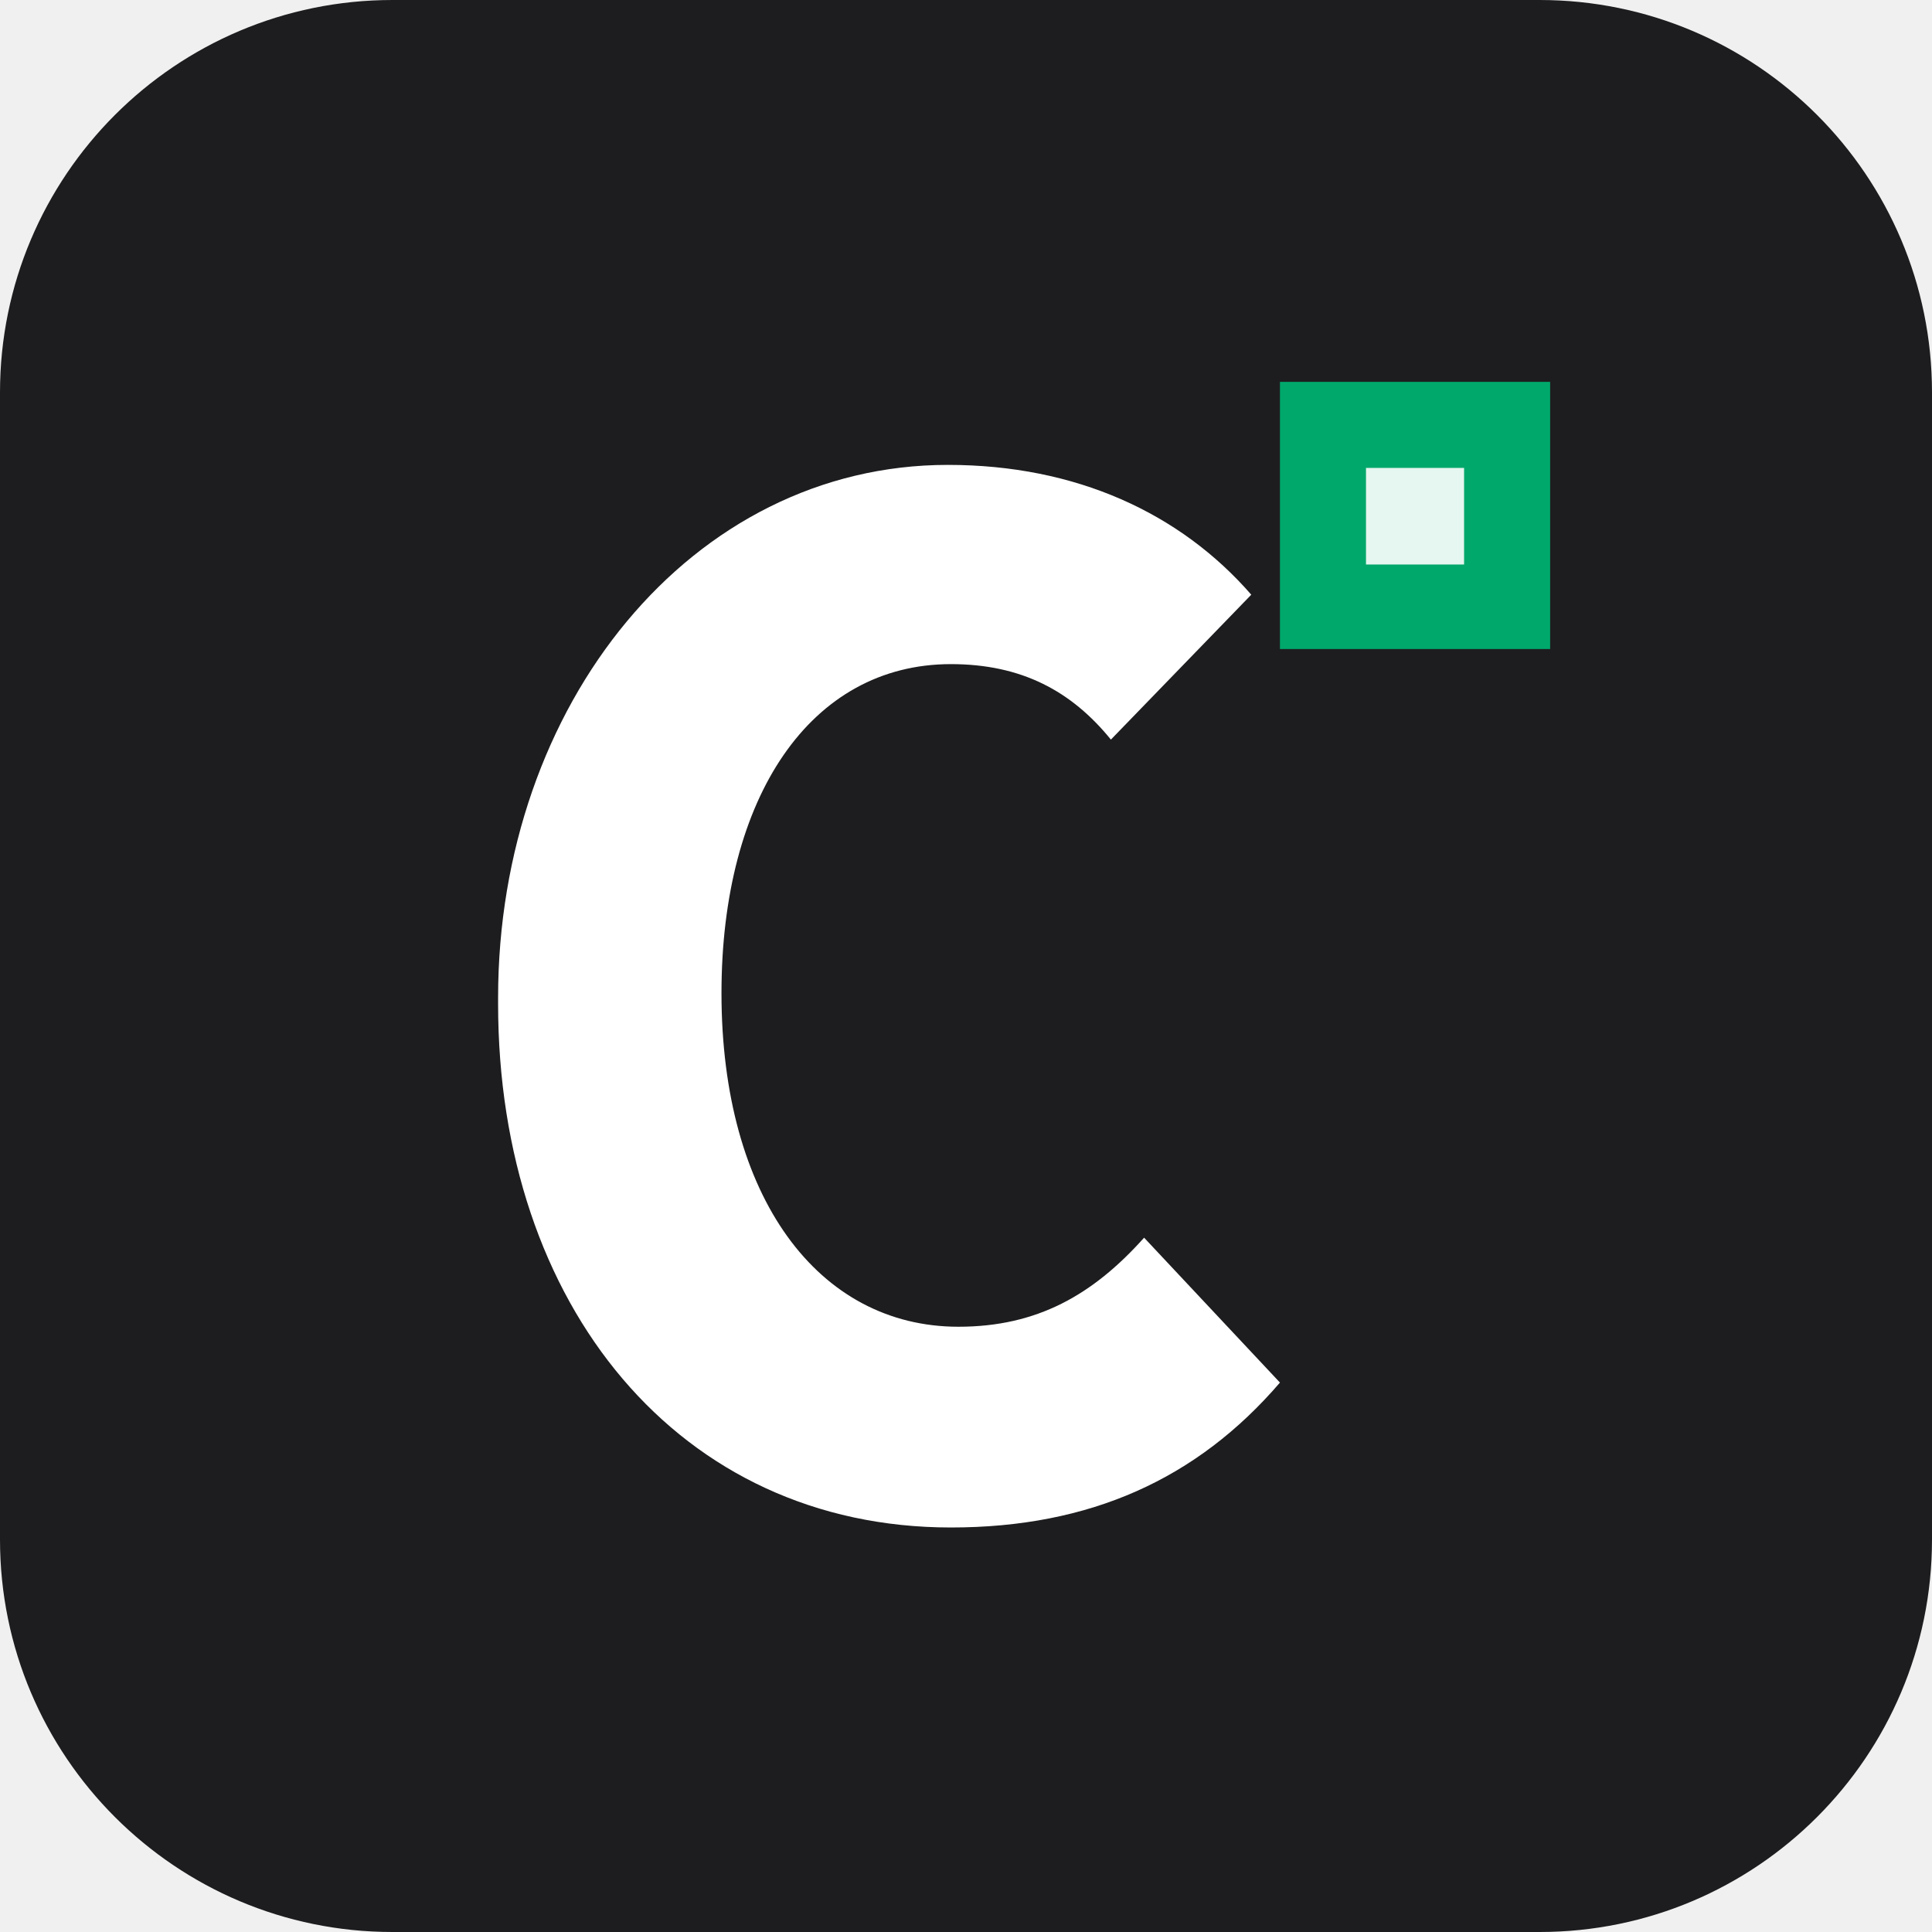
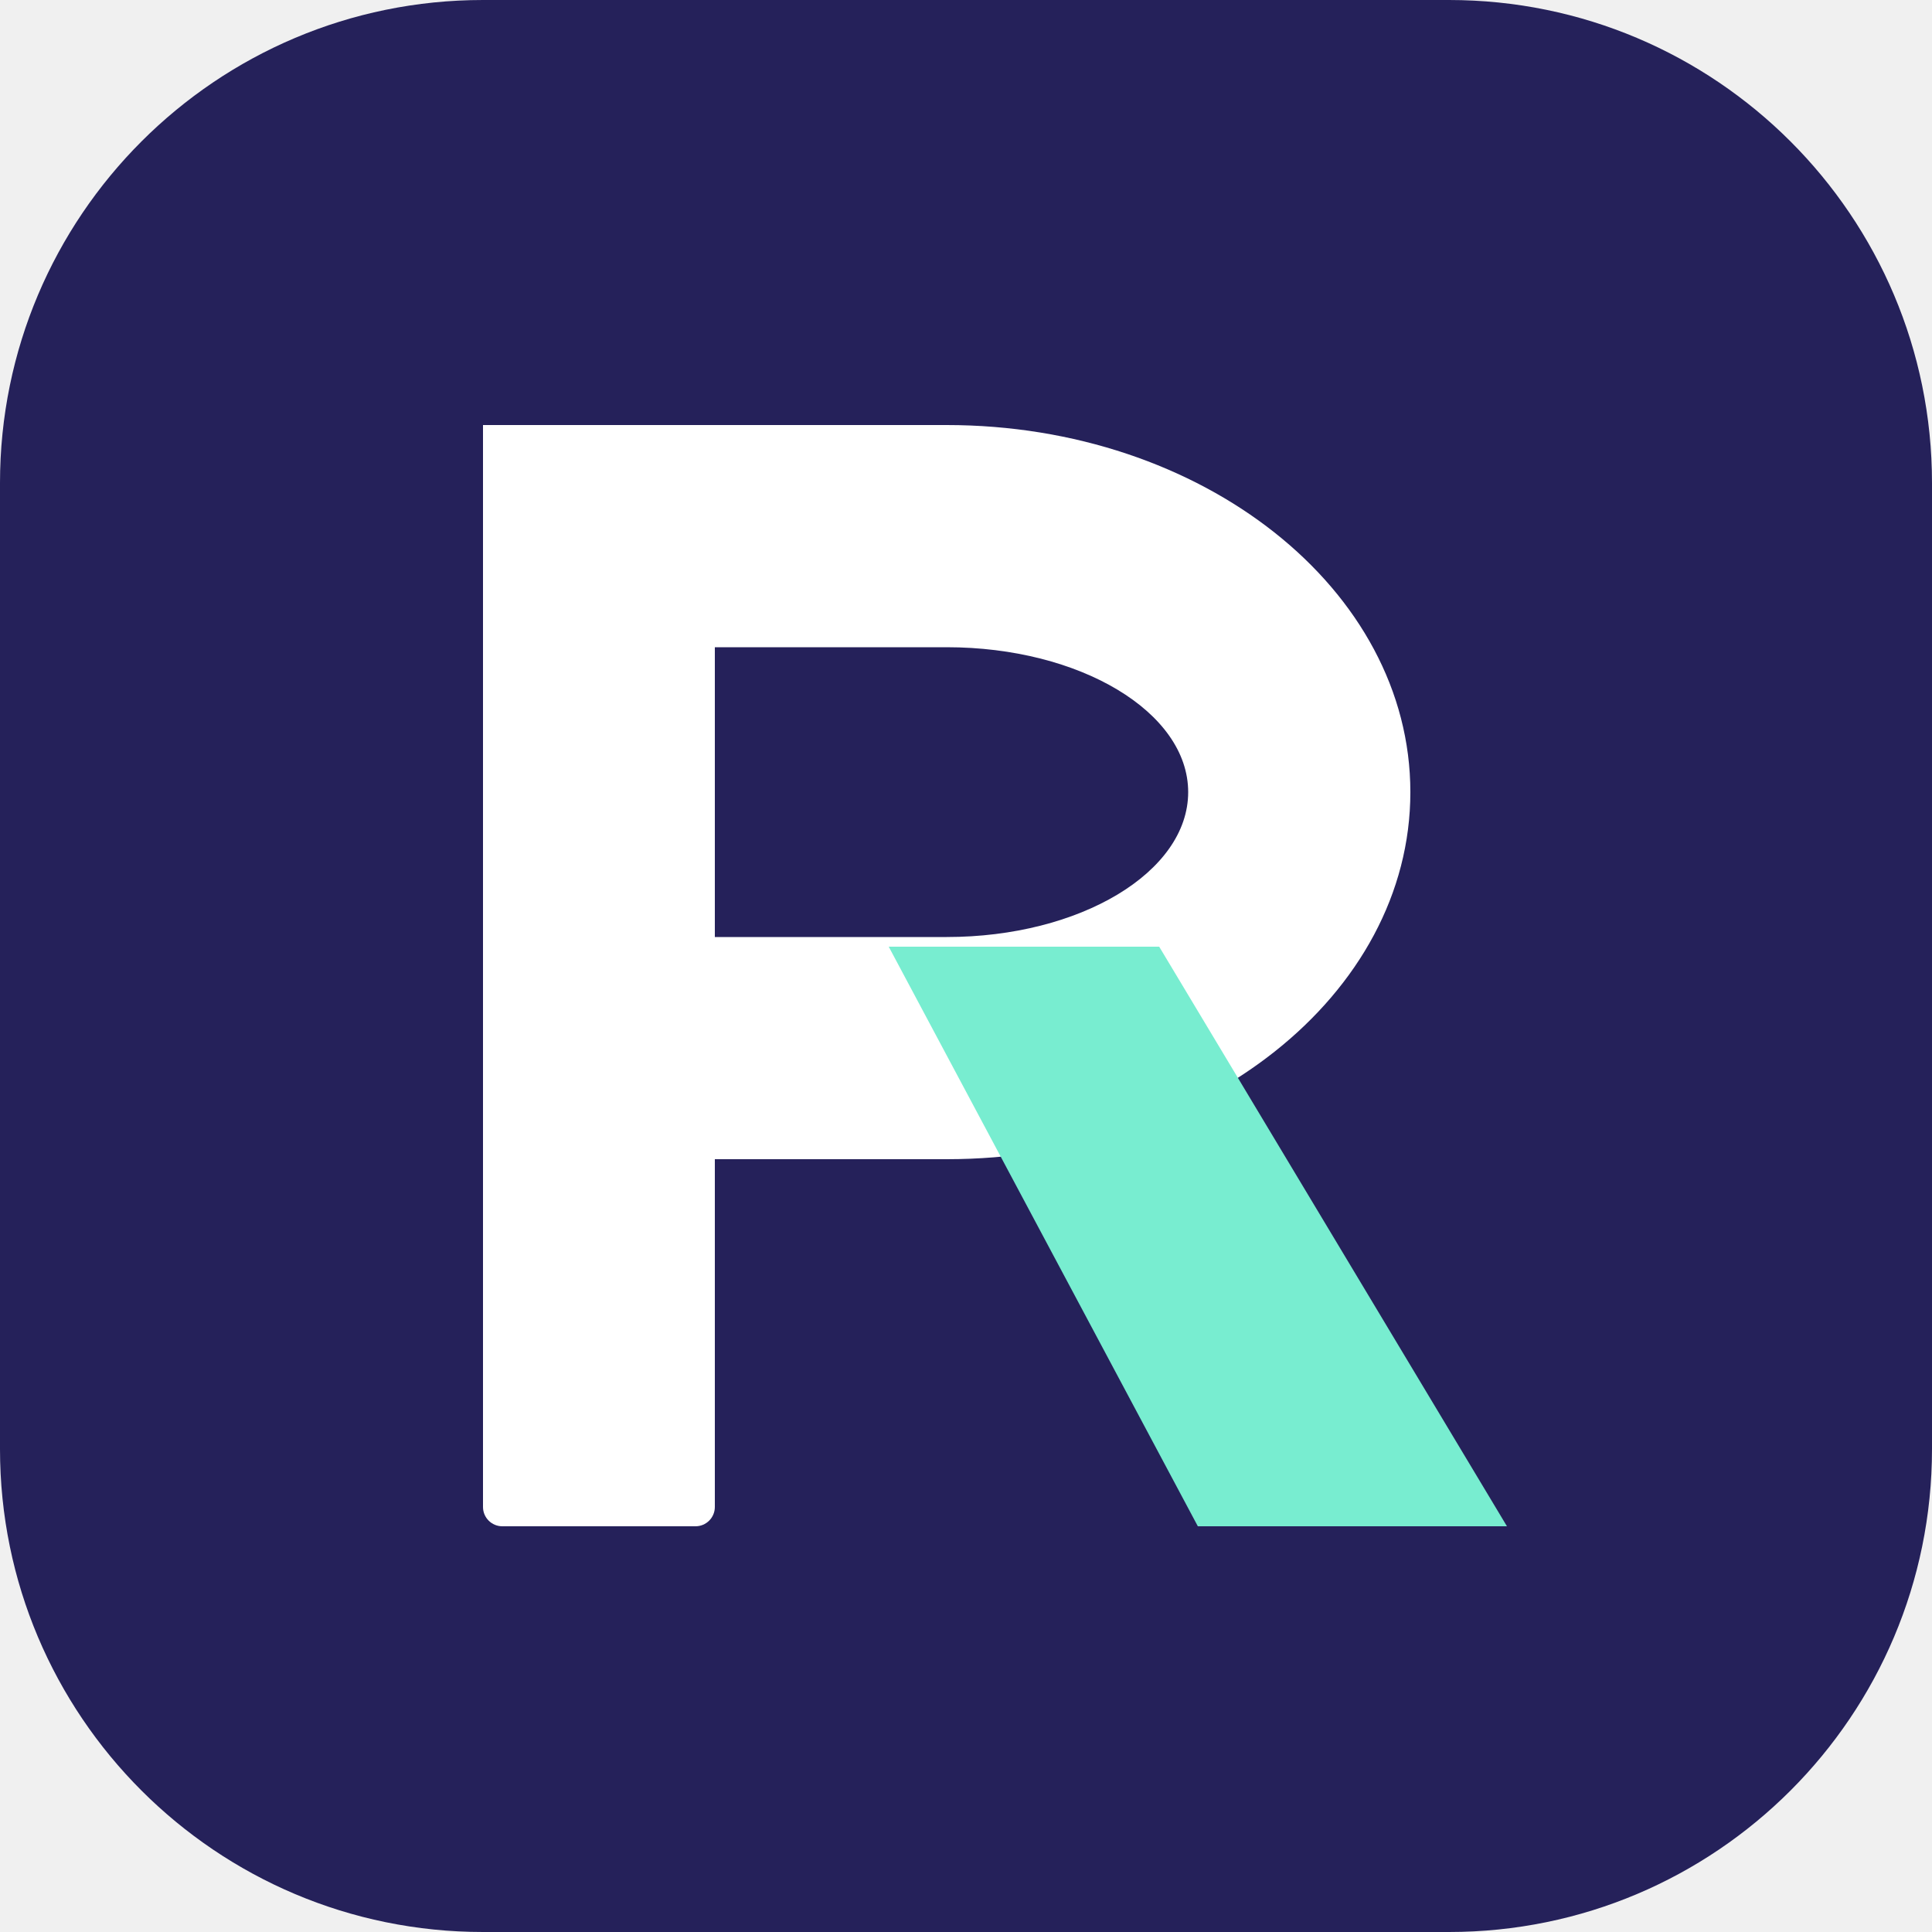
- <svg xmlns="http://www.w3.org/2000/svg" viewBox="0 0 128 128" role="img" aria-label="Career Peeler icon">
-   <rect width="128" height="128" rx="26" fill="#1d1d1f" />
-   <path d="M33 66.1c0-19.4 12.8-35.3 29.8-35.3 8.5 0 15.4 3.2 20.1 8.6l-9.3 9.6c-2.6-3.2-5.9-5-10.6-5-9.3 0-15.2 8.8-15.2 21.8 0 13.5 6.4 22.1 15.7 22.1 5.2 0 8.9-2.1 12.3-5.9l9 9.6c-5.5 6.4-12.6 9.6-21.8 9.6-18 0-30-14.7-30-34.7z" fill="#fff" />
-   <path d="M84.8 25.3h17.9V43H84.8z" fill="#00a86b" />
-   <path d="M90.5 31h6.5v6.4h-6.5z" fill="#fff" opacity=".9" />
+ <svg xmlns="http://www.w3.org/2000/svg" width="128" height="128" viewBox="0 0 100 100" role="img" aria-label="Rolebeam letterform logo">
+   <rect width="100" height="100" rx="25" fill="#25215a" />
+   <path d="M25 22h24a24 19 0 0 1 0 38H25Z M36.5 33.5v15H49a12.5 7.5 0 0 0 0-15Z" fill="#fff" fill-rule="evenodd" />
+   <rect x="25" y="22" width="12" height="57" rx="1" fill="#fff" />
+   <path d="m46 49 14 0 18 30H62Z" fill="#78edd0" />
</svg>
